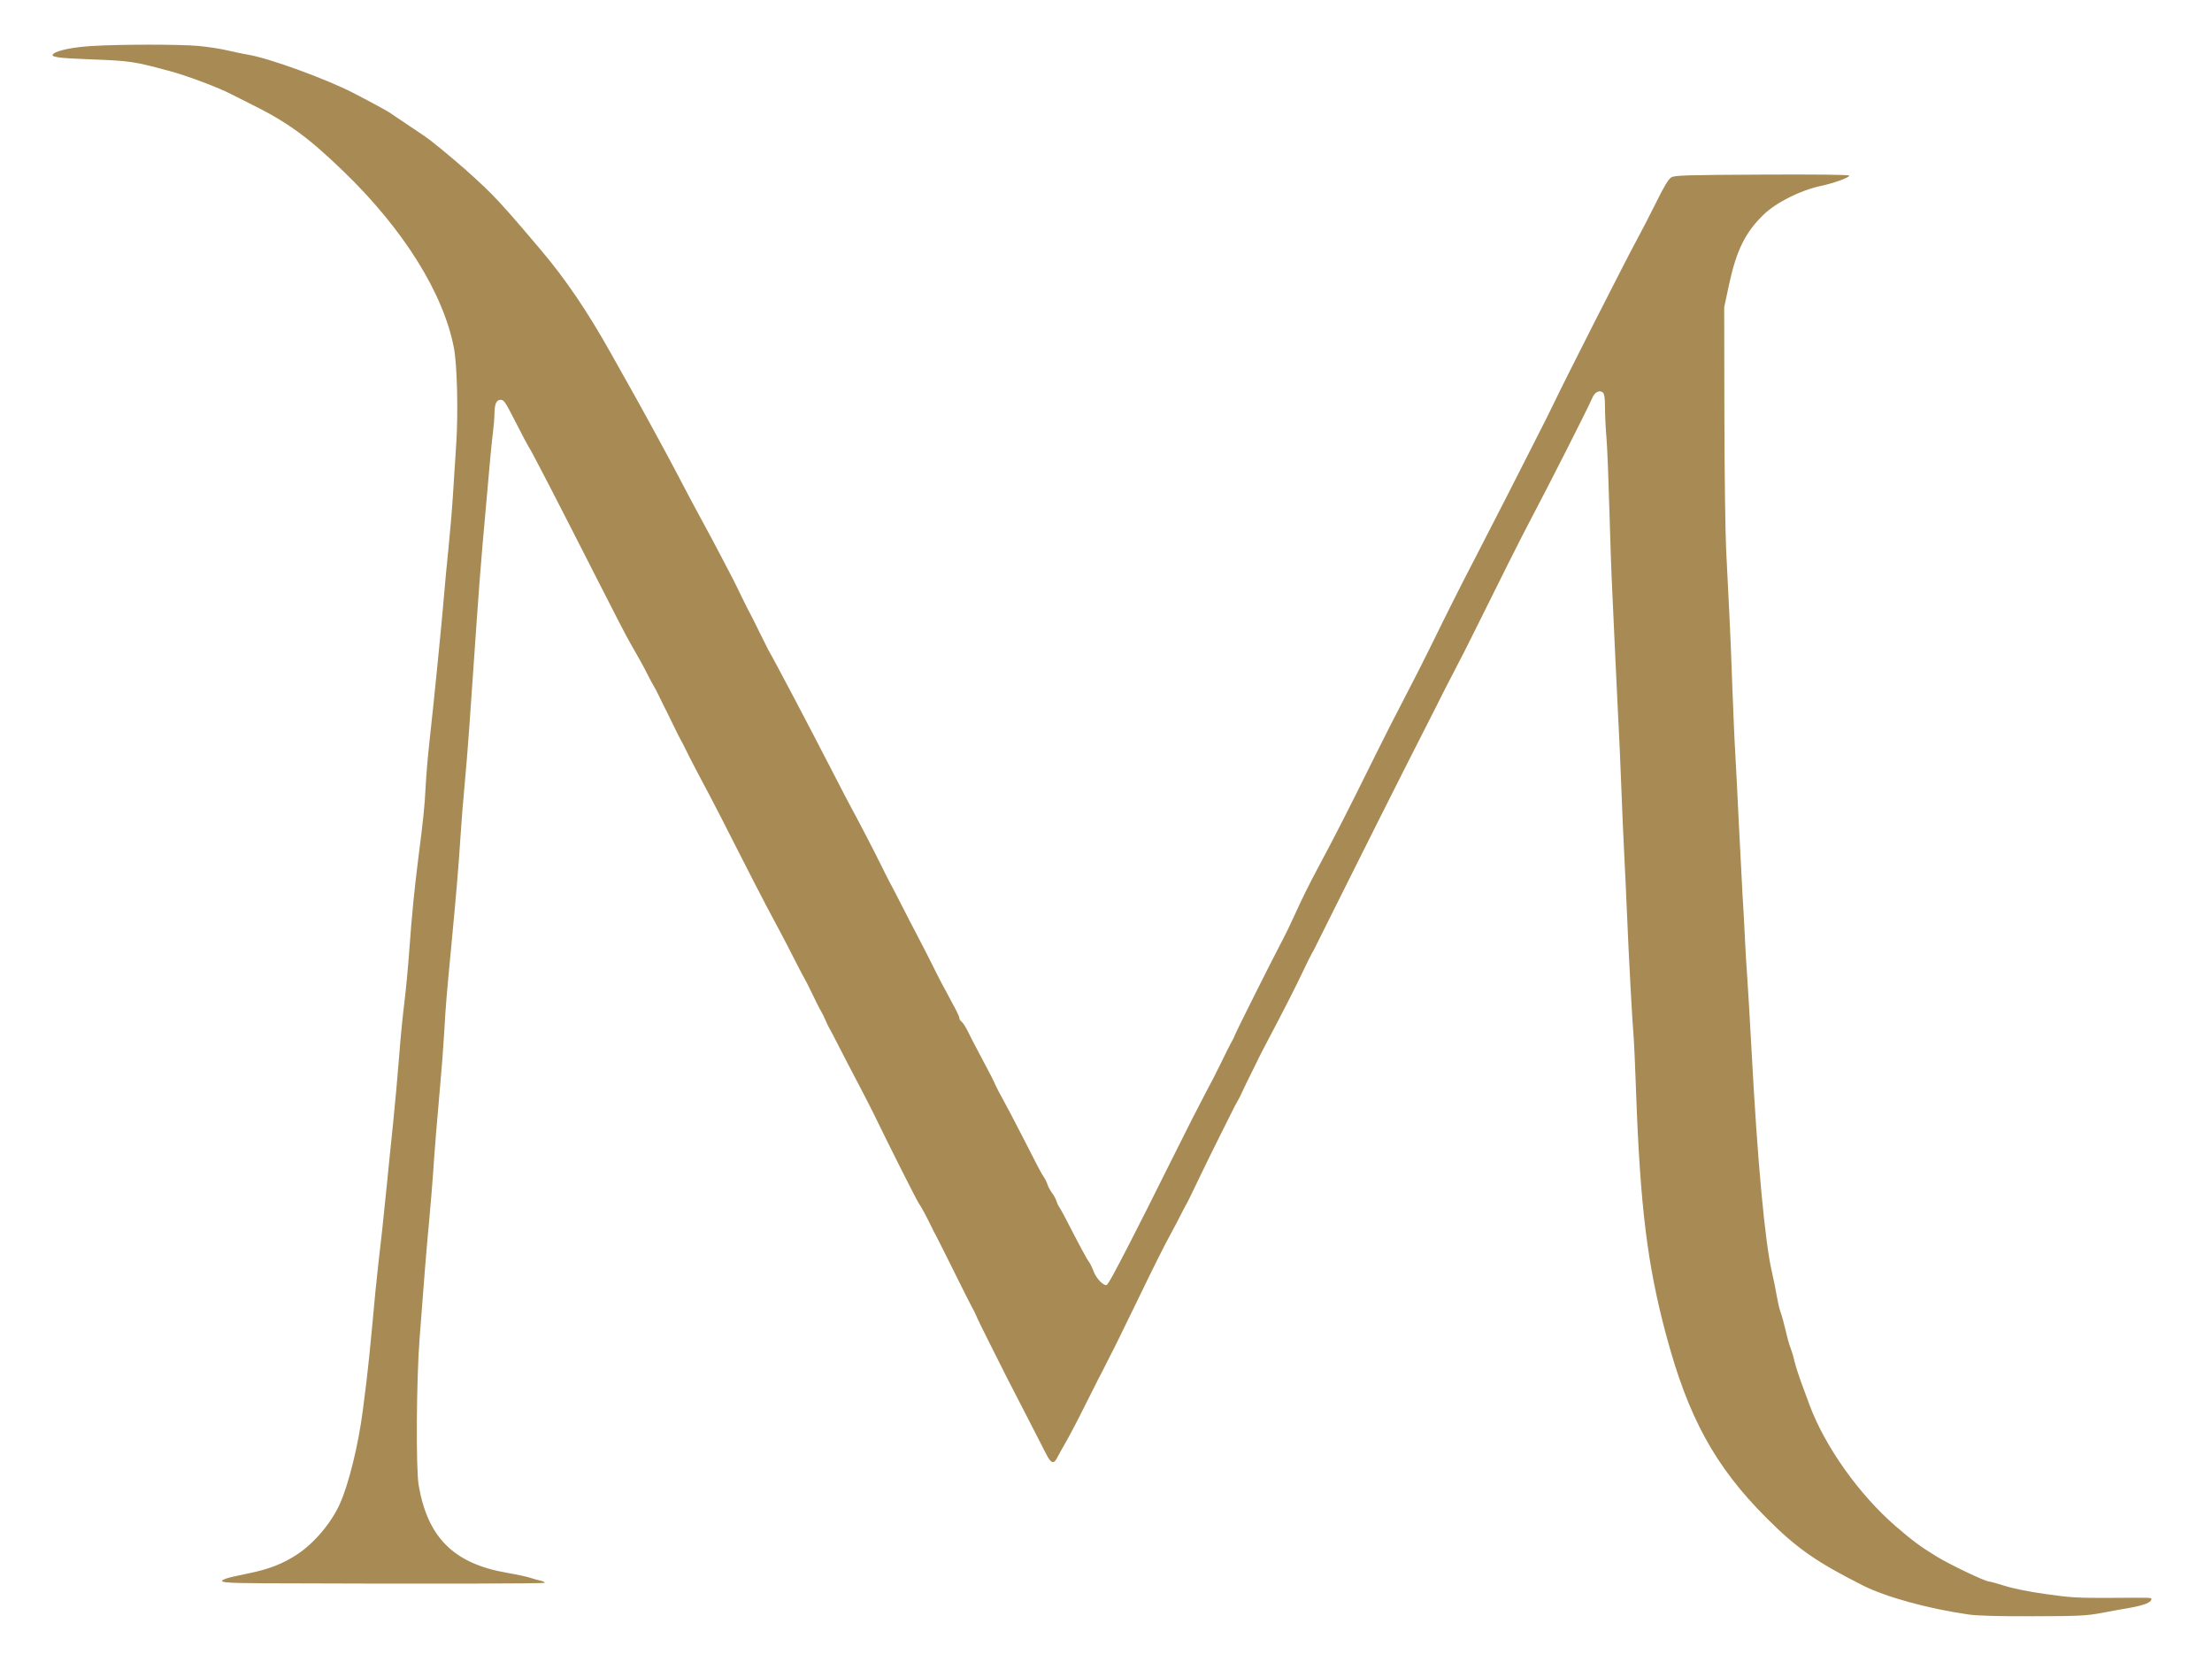
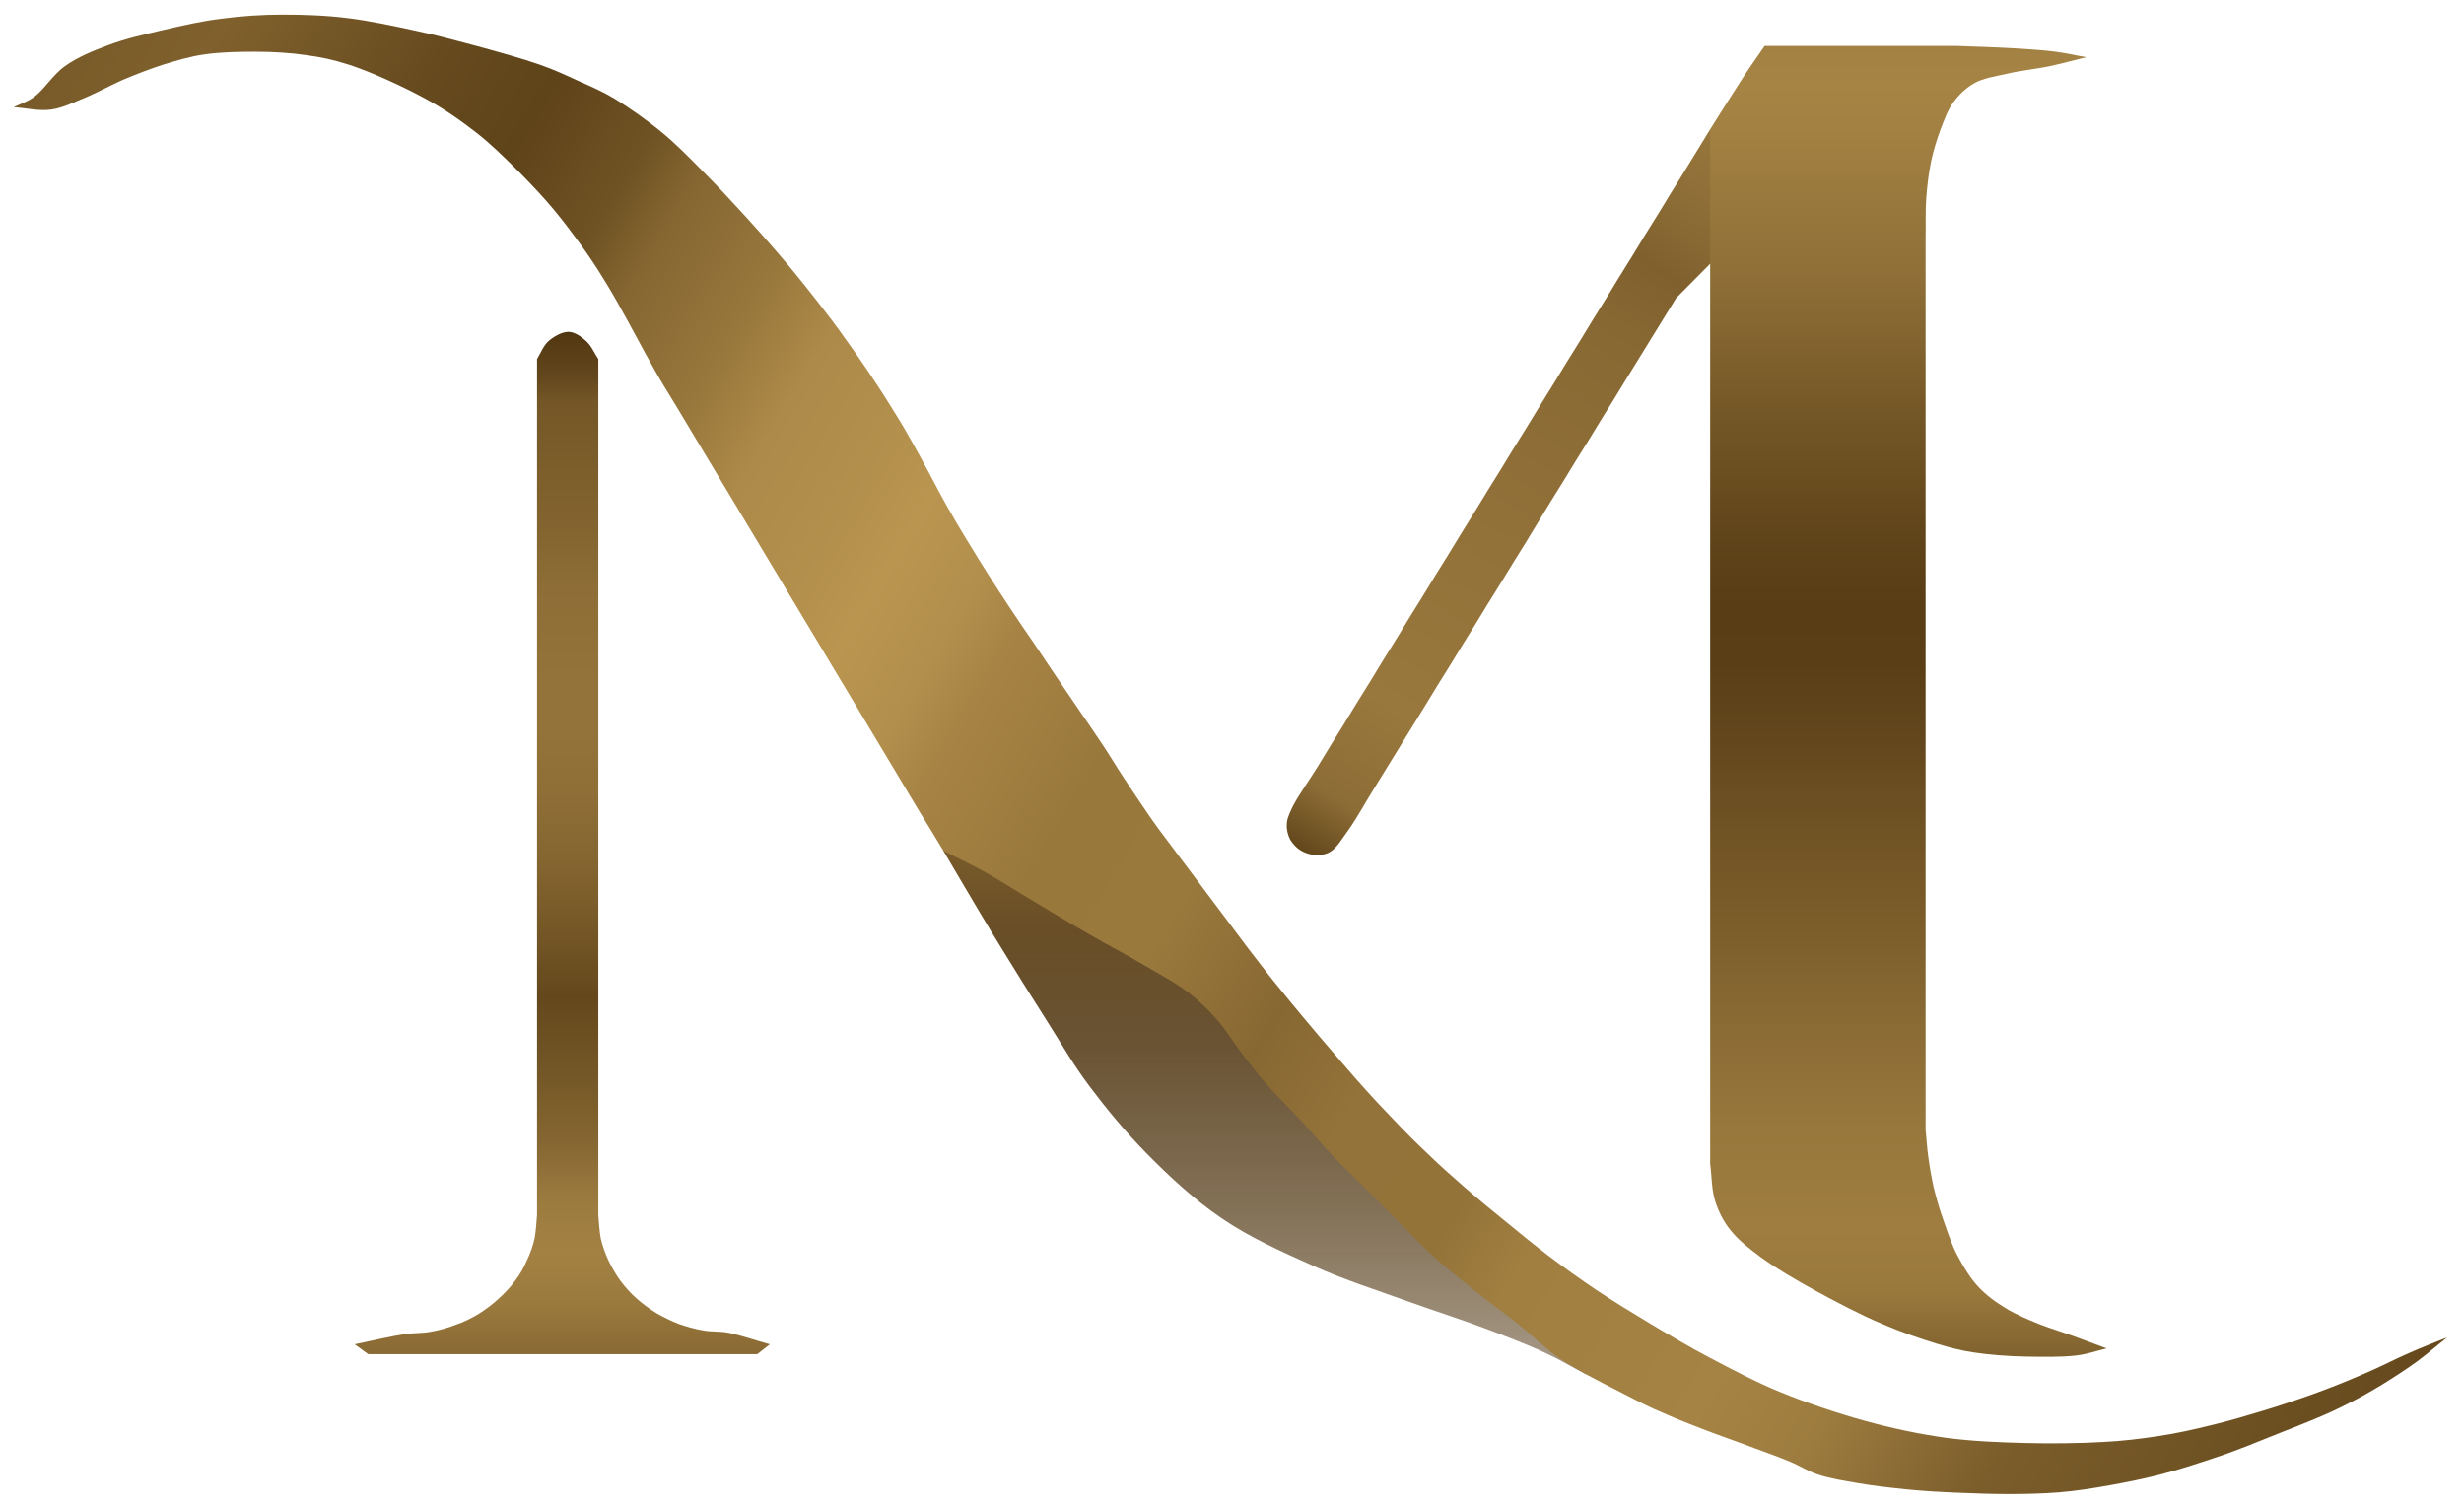
- <svg xmlns="http://www.w3.org/2000/svg" viewBox="503 417 249 187" role="img" aria-label="MURANIQ">
-   <path fill="#A88A54" fill-rule="evenodd" d="M 513.3,422.18C511.28,422.3 509.5,422.66 509.03,423.04C508.58,423.41 509.41,423.54 513.21,423.68C517.74,423.85 518.1,423.91 522.33,425.06C524.16,425.56 527.77,426.93 528.97,427.57C529.22,427.7 530.13,428.16 531,428.59C535.31,430.71 537.61,432.37 541.64,436.26C548.41,442.78 552.92,450 554.1,456.17C554.46,458.08 554.59,463.41 554.36,466.92C554.25,468.48 554.09,471.06 553.99,472.67C553.89,474.27 553.66,477.01 553.48,478.75C553.3,480.49 553.08,482.78 553,483.83C552.83,486.06 551.82,496.26 551.34,500.5C551.16,502.1 550.97,504.39 550.91,505.58C550.81,507.67 550.64,509.3 550.09,513.58C549.67,516.85 549.35,520.07 549.08,523.85C548.94,525.81 548.68,528.58 548.5,530C548.32,531.42 548.06,534.12 547.92,536C547.78,537.88 547.47,541.22 547.25,543.42C547.02,545.62 546.72,548.54 546.59,549.92C546.18,554 545.87,556.94 545.58,559.33C545.43,560.57 545.13,563.57 544.92,566C544.7,568.43 544.4,571.32 544.26,572.42C544.12,573.52 543.93,575.02 543.84,575.75C543.34,579.64 542.24,584.1 541.23,586.31C540.25,588.45 538.36,590.68 536.45,591.94C534.82,593.01 533.25,593.62 530.89,594.09C529.78,594.31 528.68,594.57 528.44,594.66C527.34,595.08 528.09,595.17 532.79,595.19C551.32,595.26 564.33,595.24 564.33,595.13C564.33,595.06 564.13,594.96 563.88,594.9C563.62,594.85 563.07,594.7 562.65,594.56C562.23,594.43 561.07,594.18 560.07,594.01C554.09,592.98 551.15,590.06 550.13,584.17C549.81,582.31 549.87,572.39 550.23,567.67C550.73,561.03 551,557.66 551.33,554.17C551.5,552.29 551.69,550 551.75,549.08C551.88,546.94 552.26,542.32 552.57,538.92C552.71,537.45 552.9,534.9 553,533.25C553.17,530.19 553.26,529.15 553.83,523.17C554.33,517.93 554.65,514.18 554.83,511.25C554.92,509.78 555.14,506.97 555.33,505C555.64,501.64 555.86,498.61 556.67,486.75C556.85,484.09 557.15,480.19 557.34,478.08C558.19,468.37 558.34,466.84 558.49,465.67C558.58,464.98 558.66,464.02 558.66,463.53C558.67,462.5 558.88,462 559.32,462C559.74,462 559.81,462.1 561.17,464.75C561.82,466.03 562.42,467.16 562.49,467.25C562.74,467.56 565.78,473.45 570.42,482.58C572,485.7 573.57,488.74 573.92,489.33C574.98,491.17 575.47,492.05 575.9,492.92C576.13,493.38 576.43,493.94 576.57,494.17C576.71,494.4 576.96,494.88 577.14,495.25C577.31,495.62 577.57,496.14 577.71,496.42C577.86,496.69 578.32,497.63 578.74,498.5C579.16,499.37 579.58,500.2 579.66,500.33C579.75,500.47 579.96,500.88 580.14,501.25C580.47,501.96 582.1,505.08 583,506.75C583.3,507.3 584.65,509.93 585.99,512.58C587.34,515.24 588.81,518.09 589.25,518.92C589.69,519.74 590.38,521.05 590.8,521.83C591.22,522.61 592,524.11 592.53,525.17C593.07,526.22 593.58,527.2 593.67,527.33C593.75,527.47 593.97,527.88 594.14,528.25C594.99,530.01 595.21,530.45 595.44,530.83C595.57,531.06 595.79,531.51 595.93,531.83C596.06,532.15 596.25,532.53 596.33,532.67C596.42,532.8 596.95,533.82 597.51,534.92C598.07,536.02 599.01,537.82 599.59,538.92C600.17,540.02 600.92,541.48 601.26,542.17C603.29,546.34 606.13,551.98 606.42,552.41C606.76,552.92 607.25,553.83 607.86,555.08C608.03,555.45 608.25,555.86 608.33,556C608.41,556.14 609.32,557.94 610.34,560C611.36,562.06 612.3,563.94 612.44,564.17C612.58,564.4 612.78,564.8 612.89,565.07C612.99,565.35 613.64,566.66 614.31,567.99C614.99,569.33 615.65,570.64 615.78,570.92C615.91,571.19 616.13,571.64 616.28,571.92C616.43,572.19 617.41,574.1 618.47,576.17C619.52,578.23 620.58,580.29 620.82,580.75C621.32,581.71 621.63,581.79 621.99,581.08C622.13,580.81 622.59,579.98 623.01,579.25C623.43,578.52 624.36,576.75 625.06,575.33C625.77,573.91 626.45,572.56 626.57,572.33C626.7,572.1 627.14,571.24 627.55,570.42C627.97,569.59 628.46,568.62 628.65,568.25C628.84,567.88 629.9,565.71 631.01,563.42C633.06,559.18 633.96,557.38 634.94,555.58C635.24,555.03 635.68,554.21 635.9,553.75C636.13,553.29 636.43,552.73 636.56,552.5C636.7,552.27 637.3,551.03 637.91,549.75C638.52,548.47 639.59,546.29 640.28,544.92C640.98,543.54 641.65,542.19 641.78,541.92C641.91,541.64 642.13,541.23 642.27,541C642.41,540.77 642.67,540.25 642.86,539.83C643.05,539.42 643.48,538.52 643.83,537.83C644.17,537.15 644.58,536.32 644.73,536C644.89,535.68 645.13,535.19 645.28,534.92C647.61,530.51 648.89,527.99 649.79,526.08C650.18,525.26 650.57,524.47 650.66,524.33C650.75,524.2 650.97,523.78 651.14,523.42C651.32,523.05 652.95,519.78 654.77,516.15C656.59,512.52 658.16,509.39 658.25,509.2C658.47,508.74 664.37,497.07 664.72,496.42C664.87,496.14 665.09,495.69 665.22,495.42C665.35,495.14 665.95,493.98 666.55,492.83C667.16,491.69 668.45,489.14 669.42,487.17C671.75,482.45 674.28,477.41 675.16,475.75C677.23,471.85 681.8,462.84 682.23,461.81C682.5,461.14 683.04,460.86 683.42,461.17C683.6,461.32 683.67,461.77 683.67,462.9C683.67,463.73 683.75,465.28 683.84,466.33C683.93,467.39 684.07,470.95 684.16,474.25C684.25,477.55 684.4,481.82 684.5,483.75C684.59,485.68 684.75,489.01 684.84,491.17C684.94,493.32 685.09,496.4 685.17,498C685.26,499.6 685.41,502.94 685.5,505.42C685.59,507.89 685.74,511.3 685.83,513C685.92,514.7 686.07,518 686.17,520.33C686.34,524.54 686.75,532.15 686.92,534.08C686.96,534.63 687.08,537.26 687.17,539.92C687.63,552.77 688.44,559.33 690.52,567.12C693.01,576.49 696.05,582.04 701.85,587.84C705.25,591.25 707.43,592.77 712.67,595.42C715.28,596.74 720.02,598.04 724.58,598.7C725.6,598.85 727.94,598.91 731.83,598.9C736.93,598.89 737.8,598.85 739.5,598.54C740.55,598.34 742.09,598.06 742.92,597.92C744.37,597.65 745.17,597.33 745.17,597C745.17,596.79 745.5,596.8 740.58,596.83C736.91,596.85 736.05,596.8 733.33,596.41C731.5,596.16 729.62,595.78 728.71,595.49C727.86,595.22 727.06,595 726.93,595C726.49,595 722.4,593.05 720.89,592.11C719.13,591.03 718.2,590.33 716.42,588.79C712.28,585.22 708.41,579.77 706.68,575.08C706.41,574.35 705.97,573.15 705.7,572.42C705.43,571.68 705.11,570.67 704.99,570.17C704.88,569.66 704.68,569.01 704.56,568.71C704.43,568.42 704.18,567.52 704,566.71C703.81,565.91 703.56,564.99 703.43,564.67C703.31,564.35 703.12,563.52 703,562.83C702.89,562.15 702.65,560.96 702.47,560.2C701.67,556.78 700.83,547.67 700.17,535.24C699.99,531.86 699.76,528.11 699.68,526.92C699.59,525.73 699.47,523.77 699.42,522.58C699.37,521.39 699.25,519.25 699.16,517.83C699.08,516.41 698.89,512.77 698.74,509.75C698.6,506.73 698.41,503.09 698.33,501.67C698.24,500.25 698.1,496.87 698,494.17C697.91,491.46 697.76,487.75 697.66,485.92C697.57,484.08 697.41,480.93 697.31,478.92C697.21,476.9 697.12,469.93 697.11,463.42L697.09,451.58 697.64,449C698.47,445.16 699.48,443.13 701.53,441.15C702.98,439.76 705.7,438.4 708,437.92C709.48,437.6 711.26,436.95 711.16,436.76C711.11,436.66 707.39,436.62 701.33,436.65C692.8,436.69 691.53,436.73 691.14,436.96C690.82,437.15 690.32,437.97 689.41,439.82C688.7,441.25 687.69,443.2 687.16,444.17C686.12,446.07 679.02,460.04 677.94,462.33C677.57,463.11 676.67,464.91 675.94,466.33C675.21,467.75 673.7,470.72 672.59,472.92C671.47,475.12 669.93,478.12 669.17,479.58C667.58,482.62 665.73,486.31 664.01,489.83C663.36,491.16 662.08,493.68 661.17,495.42C660.25,497.16 658.75,500.12 657.82,502C654.89,507.94 653.24,511.17 651.41,514.58C650.31,516.63 649.49,518.3 648.69,520.08C648.32,520.91 647.7,522.18 647.31,522.92C646.12,525.17 642.22,532.96 642.03,533.45C641.93,533.71 641.74,534.1 641.6,534.33C641.46,534.56 640.97,535.54 640.51,536.5C640.05,537.46 639.22,539.08 638.67,540.08C638.13,541.09 636.39,544.5 634.82,547.67C632.25,552.82 631.61,554.1 630.08,557.08C628.38,560.38 627.73,561.57 627.56,561.62C627.21,561.73 626.38,560.85 626.09,560.05C625.92,559.61 625.69,559.14 625.57,559C625.38,558.78 624.45,557.04 622.9,554.03C622.6,553.45 622.28,552.89 622.2,552.78C622.11,552.67 621.99,552.4 621.92,552.17C621.85,551.94 621.63,551.52 621.42,551.25C621.22,550.98 620.99,550.56 620.92,550.33C620.85,550.1 620.68,549.73 620.52,549.5C620.19,549.01 619.86,548.38 617.95,544.63C617.14,543.05 616.22,541.3 615.91,540.75C615.6,540.2 615.23,539.49 615.08,539.17C614.74,538.4 614.67,538.27 613.42,535.92C612.83,534.82 612.17,533.54 611.95,533.08C611.73,532.62 611.43,532.15 611.28,532.02C611.12,531.9 611,531.71 611,531.6C611,531.49 610.84,531.11 610.65,530.74C610.45,530.38 610.08,529.67 609.81,529.17C609.55,528.66 609.26,528.14 609.18,528C609.1,527.86 608.67,527.04 608.24,526.17C607.81,525.3 606.99,523.68 606.41,522.58C605.83,521.48 604.94,519.76 604.43,518.75C603.92,517.74 603.39,516.73 603.26,516.5C603.13,516.27 602.64,515.3 602.16,514.33C601.25,512.49 599.76,509.62 598.92,508.08C598.64,507.58 597.73,505.83 596.9,504.21C593.97,498.51 590.16,491.29 589.5,490.17C589.42,490.03 588.97,489.13 588.5,488.17C588.03,487.2 587.58,486.3 587.5,486.17C587.41,486.03 586.96,485.13 586.49,484.17C585.64,482.4 585.49,482.12 584.07,479.42C583.33,478.01 583.05,477.48 581.86,475.29C581.18,474.04 580.21,472.22 579.01,469.92C578.07,468.12 574.79,462.11 573.89,460.54C573.49,459.84 572.32,457.76 571.76,456.75C569.15,452.08 566.66,448.41 563.89,445.14C560.51,441.15 559.69,440.23 558.31,438.81C557.45,437.93 555.65,436.28 554.3,435.14C551.44,432.74 551.47,432.76 549.08,431.17C548.08,430.49 547.06,429.81 546.82,429.65C546.45,429.41 544.5,428.35 542.75,427.45C539.74,425.9 533.36,423.57 531,423.17C530.4,423.07 529.32,422.84 528.58,422.67C527.85,422.49 526.39,422.27 525.33,422.17C523.19,421.98 516.53,421.98 513.3,422.18" />
+ <svg xmlns="http://www.w3.org/2000/svg" viewBox="47 14.6 72.4 44.2" role="img" aria-label="MURANIQ">
+   <defs>
+     <linearGradient id="a-swash" gradientUnits="userSpaceOnUse" x1="48" y1="15" x2="119" y2="58">
+       <stop offset="0" stop-color="#765928" />
+       <stop offset="0.06" stop-color="#80612D" />
+       <stop offset="0.13" stop-color="#674B1F" />
+       <stop offset="0.17" stop-color="#5F4319" />
+       <stop offset="0.21" stop-color="#705324" />
+       <stop offset="0.23" stop-color="#856631" />
+       <stop offset="0.27" stop-color="#98773C" />
+       <stop offset="0.3" stop-color="#AD8A49" />
+       <stop offset="0.34" stop-color="#B4904D" />
+       <stop offset="0.36" stop-color="#B99550" />
+       <stop offset="0.39" stop-color="#B28F4C" />
+       <stop offset="0.41" stop-color="#A78445" />
+       <stop offset="0.46" stop-color="#99783C" />
+       <stop offset="0.51" stop-color="#9A793D" />
+       <stop offset="0.56" stop-color="#886832" />
+       <stop offset="0.6" stop-color="#937339" />
+       <stop offset="0.65" stop-color="#947339" />
+       <stop offset="0.68" stop-color="#A17F41" />
+       <stop offset="0.73" stop-color="#A38143" />
+       <stop offset="0.76" stop-color="#A58344" />
+       <stop offset="0.8" stop-color="#9D7C3F" />
+       <stop offset="0.86" stop-color="#7B5D2B" />
+       <stop offset="0.93" stop-color="#6E5122" />
+       <stop offset="1" stop-color="#60441A" />
+     </linearGradient>
+     <linearGradient id="a-face" gradientUnits="userSpaceOnUse" x1="0" y1="39" x2="0" y2="55">
+       <stop offset="0" stop-color="#7E5F2C" />
+       <stop offset="0.18" stop-color="#61451B" stop-opacity="0.95" />
+       <stop offset="0.4" stop-color="#4F3510" stop-opacity="0.85" />
+       <stop offset="0.7" stop-color="#4F3510" stop-opacity="0.7" />
+       <stop offset="1" stop-color="#4F3510" stop-opacity="0.5" />
+     </linearGradient>
+     <linearGradient id="a-leftStem" gradientUnits="userSpaceOnUse" x1="0" y1="24.35" x2="0" y2="54.4">
+       <stop offset="0" stop-color="#513711" />
+       <stop offset="0.04" stop-color="#61451B" />
+       <stop offset="0.07" stop-color="#755727" />
+       <stop offset="0.12" stop-color="#7B5D2B" />
+       <stop offset="0.19" stop-color="#83642F" />
+       <stop offset="0.25" stop-color="#8E6E36" />
+       <stop offset="0.34" stop-color="#94733A" />
+       <stop offset="0.39" stop-color="#937339" />
+       <stop offset="0.45" stop-color="#8F6F36" />
+       <stop offset="0.52" stop-color="#846530" />
+       <stop offset="0.59" stop-color="#745626" />
+       <stop offset="0.65" stop-color="#64481C" />
+       <stop offset="0.72" stop-color="#735626" />
+       <stop offset="0.79" stop-color="#856631" />
+       <stop offset="0.85" stop-color="#9C7B3F" />
+       <stop offset="0.9" stop-color="#A38143" />
+       <stop offset="0.95" stop-color="#9B7A3E" />
+       <stop offset="1" stop-color="#896933" />
+     </linearGradient>
+     <linearGradient id="a-thin" gradientUnits="userSpaceOnUse" x1="98.5" y1="17.5" x2="85" y2="39.7">
+       <stop offset="0" stop-color="#9D7B3F" />
+       <stop offset="0.12" stop-color="#907038" />
+       <stop offset="0.22" stop-color="#80612E" />
+       <stop offset="0.32" stop-color="#896933" />
+       <stop offset="0.55" stop-color="#917138" />
+       <stop offset="0.8" stop-color="#99783D" />
+       <stop offset="0.92" stop-color="#8D6D36" />
+       <stop offset="1" stop-color="#5E4319" />
+     </linearGradient>
+     <linearGradient id="a-rightStem" gradientUnits="userSpaceOnUse" x1="0" y1="15.95" x2="0" y2="54.46">
+       <stop offset="0" stop-color="#A38143" />
+       <stop offset="0.03" stop-color="#A68444" />
+       <stop offset="0.07" stop-color="#A28042" />
+       <stop offset="0.12" stop-color="#99783D" />
+       <stop offset="0.17" stop-color="#907037" />
+       <stop offset="0.22" stop-color="#846530" />
+       <stop offset="0.27" stop-color="#775928" />
+       <stop offset="0.33" stop-color="#6A4E20" />
+       <stop offset="0.38" stop-color="#5F4319" />
+       <stop offset="0.43" stop-color="#583D15" />
+       <stop offset="0.47" stop-color="#5A3F16" />
+       <stop offset="0.52" stop-color="#61451B" />
+       <stop offset="0.57" stop-color="#6B4E21" />
+       <stop offset="0.62" stop-color="#745626" />
+       <stop offset="0.68" stop-color="#7D5F2C" />
+       <stop offset="0.73" stop-color="#876832" />
+       <stop offset="0.78" stop-color="#907037" />
+       <stop offset="0.83" stop-color="#98783C" />
+       <stop offset="0.9" stop-color="#9F7D40" />
+       <stop offset="0.95" stop-color="#9A793D" />
+       <stop offset="1" stop-color="#80622E" />
+     </linearGradient>
+   </defs>
+   <path fill="url(#a-face)" d="M74.72,39.6C74.9,39.9 75.04,40.14 75.25,40.5C75.57,41.04 76.04,41.84 76.45,42.5C76.86,43.17 77.28,43.84 77.7,44.5C78.13,45.17 78.51,45.85 79,46.5C79.51,47.18 80.07,47.86 80.7,48.5C81.36,49.17 82.09,49.85 82.9,50.4C83.72,50.96 84.68,51.39 85.6,51.8C86.51,52.21 87.52,52.53 88.4,52.85C89.18,53.13 89.91,53.36 90.6,53.62C91.23,53.86 91.87,54.1 92.4,54.35C92.85,54.56 93.2,54.77 93.6,54.98C93.7,54.79 93.95,54.6 93.9,54.4C93.81,54.05 92.72,53.66 92.2,53.3C91.74,52.98 91.36,52.68 90.95,52.35C90.54,52.03 90.12,51.69 89.75,51.35C89.39,51.02 89.08,50.68 88.75,50.35C88.42,50.02 88.08,49.68 87.75,49.35C87.42,49.02 87.07,48.69 86.75,48.35C86.44,48.02 86.16,47.68 85.85,47.35C85.54,47.01 85.2,46.69 84.9,46.35C84.6,46.02 84.31,45.69 84.05,45.35C83.8,45.02 83.6,44.66 83.35,44.35C83.11,44.05 82.9,43.77 82.6,43.5C82.24,43.18 81.77,42.9 81.3,42.6C80.78,42.27 80.17,41.93 79.6,41.6C79.04,41.28 78.45,40.97 77.9,40.65C77.38,40.35 76.86,39.99 76.4,39.75C76.04,39.56 75.7,39.3 75.4,39.3C75.15,39.3 74.95,39.5 74.72,39.6Z" />
+   <path fill="url(#a-swash)" d="M47.4,17.75C47.6,17.65 47.79,17.6 48,17.45C48.29,17.24 48.55,16.8 48.9,16.55C49.27,16.28 49.74,16.09 50.2,15.92C50.7,15.73 51.26,15.61 51.8,15.48C52.36,15.35 52.92,15.22 53.5,15.15C54.09,15.07 54.69,15.03 55.3,15.03C55.92,15.03 56.56,15.05 57.2,15.13C57.86,15.21 58.55,15.36 59.2,15.5C59.82,15.63 60.4,15.79 61,15.95C61.62,16.12 62.32,16.31 62.86,16.5C63.29,16.65 63.63,16.81 64,16.98C64.36,17.14 64.69,17.28 65.06,17.5C65.5,17.77 66.04,18.15 66.46,18.5C66.85,18.82 67.18,19.16 67.52,19.5C67.85,19.83 68.17,20.16 68.48,20.5C68.79,20.83 69.09,21.16 69.39,21.5C69.68,21.83 69.97,22.16 70.25,22.5C70.52,22.83 70.79,23.16 71.05,23.5C71.31,23.83 71.56,24.16 71.8,24.5C72.04,24.83 72.27,25.16 72.5,25.5C72.72,25.83 72.94,26.16 73.15,26.5C73.36,26.83 73.56,27.16 73.75,27.5C73.94,27.83 74.12,28.17 74.3,28.5C74.48,28.83 74.65,29.17 74.84,29.5C75.03,29.84 75.23,30.17 75.43,30.5C75.63,30.83 75.84,31.17 76.05,31.5C76.26,31.83 76.48,32.17 76.7,32.5C76.92,32.83 77.15,33.17 77.38,33.5C77.6,33.83 77.83,34.17 78.05,34.5C78.28,34.83 78.5,35.17 78.73,35.5C78.96,35.83 79.19,36.17 79.41,36.5C79.63,36.83 79.83,37.17 80.05,37.5C80.27,37.83 80.49,38.17 80.72,38.5C80.95,38.84 81.2,39.17 81.45,39.5C81.7,39.83 81.95,40.17 82.2,40.5C82.45,40.83 82.7,41.17 82.95,41.5C83.2,41.83 83.45,42.17 83.7,42.5C83.96,42.83 84.21,43.17 84.48,43.5C84.75,43.83 85.02,44.17 85.3,44.5C85.58,44.83 85.86,45.17 86.15,45.5C86.44,45.83 86.72,46.17 87.02,46.5C87.32,46.84 87.63,47.17 87.95,47.5C88.27,47.84 88.6,48.17 88.95,48.5C89.3,48.84 89.67,49.17 90.05,49.5C90.44,49.84 90.84,50.17 91.25,50.5C91.66,50.84 92.07,51.17 92.5,51.5C92.95,51.84 93.41,52.17 93.9,52.5C94.41,52.84 94.95,53.17 95.5,53.5C96.07,53.84 96.64,54.18 97.25,54.5C97.9,54.84 98.57,55.2 99.3,55.5C100.08,55.82 100.97,56.12 101.8,56.35C102.6,56.57 103.4,56.74 104.2,56.85C104.97,56.95 105.73,56.98 106.5,57C107.27,57.02 108.1,57.01 108.8,56.97C109.38,56.94 109.87,56.88 110.4,56.8C110.94,56.72 111.48,56.6 112,56.47C112.51,56.35 113,56.2 113.5,56.05C114,55.9 114.5,55.73 115,55.55C115.5,55.37 116.02,55.16 116.5,54.95C116.95,54.76 117.38,54.53 117.8,54.35C118.18,54.18 118.53,54.05 118.9,53.9C118.6,54.14 118.31,54.39 118,54.62C117.68,54.85 117.34,55.07 117,55.28C116.67,55.48 116.34,55.67 116,55.84C115.67,56.01 115.34,56.16 115,56.3C114.67,56.44 114.33,56.57 114,56.7C113.67,56.83 113.33,56.97 113,57.1C112.67,57.23 112.37,57.34 112,57.46C111.55,57.61 111,57.79 110.5,57.92C110,58.05 109.5,58.15 109,58.24C108.5,58.33 108,58.41 107.5,58.45C107,58.49 106.5,58.5 106,58.5C105.5,58.5 105,58.48 104.5,58.46C104,58.44 103.49,58.41 103,58.36C102.52,58.31 102.05,58.26 101.6,58.18C101.18,58.11 100.75,58.04 100.4,57.92C100.1,57.82 99.91,57.68 99.6,57.55C99.2,57.38 98.67,57.2 98.2,57.02C97.73,56.85 97.25,56.68 96.8,56.5C96.38,56.34 95.98,56.17 95.6,56C95.25,55.84 94.93,55.67 94.6,55.5C94.27,55.33 93.91,55.15 93.6,54.98C93.32,54.82 93.09,54.7 92.8,54.5C92.43,54.24 92.01,53.83 91.6,53.5C91.18,53.16 90.72,52.84 90.3,52.5C89.89,52.17 89.47,51.84 89.1,51.5C88.74,51.17 88.43,50.83 88.1,50.5C87.77,50.17 87.43,49.83 87.1,49.5C86.77,49.17 86.42,48.84 86.1,48.5C85.79,48.17 85.51,47.83 85.2,47.5C84.89,47.16 84.55,46.84 84.25,46.5C83.96,46.17 83.7,45.83 83.45,45.5C83.21,45.18 83.01,44.84 82.75,44.55C82.49,44.26 82.23,44 81.9,43.75C81.52,43.46 81.06,43.22 80.6,42.95C80.1,42.65 79.53,42.36 79,42.05C78.46,41.74 77.92,41.41 77.4,41.1C76.89,40.8 76.37,40.46 75.9,40.2C75.49,39.97 75.11,39.8 74.72,39.6C74.5,39.23 74.27,38.86 74.05,38.5C73.84,38.16 73.65,37.83 73.45,37.5C73.25,37.17 73.05,36.83 72.85,36.5C72.65,36.17 72.45,35.83 72.25,35.5C72.05,35.17 71.85,34.83 71.65,34.5C71.45,34.17 71.25,33.83 71.05,33.5C70.85,33.17 70.65,32.83 70.45,32.5C70.25,32.17 70.05,31.83 69.85,31.5C69.65,31.17 69.45,30.83 69.25,30.5C69.05,30.17 68.85,29.83 68.65,29.5C68.45,29.17 68.25,28.83 68.05,28.5C67.85,28.17 67.65,27.83 67.45,27.5C67.25,27.17 67.05,26.83 66.85,26.5C66.65,26.17 66.44,25.84 66.25,25.5C66.06,25.17 65.88,24.83 65.7,24.5C65.52,24.17 65.34,23.83 65.15,23.5C64.96,23.16 64.76,22.83 64.55,22.5C64.33,22.16 64.1,21.83 63.85,21.5C63.6,21.16 63.34,20.83 63.05,20.5C62.75,20.16 62.43,19.83 62.1,19.5C61.75,19.16 61.41,18.82 61,18.5C60.55,18.15 60.07,17.81 59.5,17.5C58.84,17.14 57.9,16.71 57.25,16.5C56.78,16.35 56.44,16.28 56,16.22C55.53,16.15 55,16.12 54.5,16.12C54,16.12 53.47,16.13 53,16.2C52.57,16.26 52.19,16.38 51.79,16.5C51.39,16.63 50.98,16.79 50.6,16.95C50.24,17.11 49.9,17.3 49.55,17.45C49.2,17.59 48.86,17.77 48.5,17.82C48.14,17.87 47.77,17.77 47.4,17.75Z" />
+   <path fill="url(#a-leftStem)" d="M62.78,25.15C62.89,24.97 62.97,24.75 63.12,24.62C63.27,24.49 63.51,24.35 63.7,24.35C63.88,24.35 64.08,24.49 64.22,24.62C64.37,24.75 64.46,24.97 64.58,25.15L64.58,50.3C64.6,50.53 64.61,50.75 64.65,50.98C64.7,51.2 64.78,51.42 64.87,51.62C64.97,51.83 65.09,52.04 65.22,52.22C65.36,52.41 65.52,52.59 65.7,52.75C65.88,52.91 66.07,53.05 66.28,53.18C66.49,53.3 66.71,53.41 66.94,53.5C67.17,53.58 67.41,53.65 67.65,53.69C67.9,53.74 68.12,53.71 68.4,53.76C68.76,53.83 69.21,53.99 69.62,54.1L69.25,54.39L57.82,54.39L57.42,54.1C57.91,54 58.49,53.86 58.9,53.8C59.19,53.76 59.41,53.78 59.66,53.73C59.9,53.69 60.15,53.62 60.38,53.53C60.62,53.45 60.84,53.34 61.06,53.21C61.26,53.08 61.46,52.94 61.64,52.77C61.82,52.61 61.99,52.43 62.13,52.24C62.27,52.06 62.39,51.85 62.48,51.64C62.58,51.43 62.66,51.21 62.71,50.98C62.75,50.76 62.76,50.53 62.78,50.3L62.78,25.15Z" />
+   <path fill="url(#a-thin)" d="M98.6,18.4L98.6,21.8L97.3,22.3L96.25,23.36C96,23.76 95.76,24.16 95.51,24.56C95.26,24.96 95.02,25.36 94.77,25.76C94.53,26.16 94.28,26.56 94.03,26.96C93.79,27.36 93.54,27.76 93.29,28.16C93.05,28.56 92.8,28.96 92.55,29.36C92.31,29.76 92.06,30.16 91.82,30.56C91.57,30.96 91.32,31.36 91.08,31.76C90.83,32.16 90.58,32.56 90.34,32.96C90.09,33.36 89.84,33.76 89.6,34.16C89.35,34.56 89.1,34.96 88.86,35.36C88.61,35.76 88.37,36.16 88.12,36.56C87.87,36.96 87.63,37.36 87.38,37.76C87.13,38.16 86.88,38.62 86.64,38.96C86.45,39.22 86.29,39.5 86.1,39.62C85.96,39.71 85.8,39.73 85.66,39.72C85.51,39.72 85.35,39.67 85.22,39.59C85.1,39.52 84.98,39.39 84.91,39.27C84.84,39.14 84.8,38.97 84.81,38.83C84.81,38.68 84.86,38.57 84.94,38.39C85.08,38.07 85.45,37.56 85.71,37.14C85.96,36.72 86.22,36.31 86.48,35.89C86.73,35.47 86.99,35.06 87.25,34.64C87.5,34.22 87.76,33.81 88.02,33.39C88.27,32.97 88.53,32.56 88.79,32.14C89.04,31.72 89.3,31.31 89.56,30.89C89.81,30.47 90.07,30.06 90.33,29.64C90.58,29.22 90.84,28.81 91.1,28.39C91.35,27.97 91.61,27.56 91.87,27.14C92.12,26.72 92.38,26.31 92.64,25.89C92.89,25.47 93.15,25.06 93.41,24.64C93.66,24.22 93.92,23.81 94.18,23.39C94.43,22.97 94.69,22.56 94.95,22.14C95.2,21.72 95.46,21.31 95.72,20.89C95.97,20.47 96.23,20.06 96.49,19.64C96.74,19.23 97,18.81 97.25,18.4L98.6,18.4Z" />
+   <path fill="url(#a-rightStem)" d="M98.85,15.95L104.5,15.95C105.07,15.97 105.68,15.99 106.2,16.02C106.64,16.05 107.03,16.07 107.4,16.12C107.72,16.16 108,16.23 108.3,16.28C107.93,16.37 107.58,16.47 107.2,16.55C106.81,16.63 106.38,16.67 106,16.76C105.65,16.84 105.28,16.89 105,17.05C104.76,17.19 104.56,17.38 104.4,17.6C104.23,17.83 104.13,18.12 104.02,18.4C103.91,18.7 103.81,19.02 103.74,19.35C103.67,19.69 103.63,20.04 103.6,20.4C103.57,20.79 103.59,21.2 103.58,21.6L103.58,47.8C103.61,48.07 103.62,48.33 103.66,48.6C103.7,48.89 103.75,49.19 103.82,49.5C103.9,49.83 104,50.17 104.12,50.5C104.24,50.84 104.35,51.18 104.52,51.5C104.69,51.82 104.88,52.14 105.12,52.4C105.36,52.66 105.65,52.87 105.95,53.05C106.25,53.23 106.58,53.37 106.9,53.5C107.23,53.63 107.57,53.73 107.9,53.85C108.23,53.97 108.57,54.1 108.9,54.22C108.6,54.29 108.34,54.39 108,54.43C107.57,54.48 107,54.47 106.5,54.46C106,54.45 105.46,54.41 105,54.34C104.6,54.28 104.3,54.2 103.9,54.08C103.41,53.93 102.86,53.74 102.3,53.5C101.66,53.23 100.92,52.84 100.3,52.5C99.74,52.19 99.19,51.87 98.75,51.55C98.4,51.29 98.08,51.04 97.85,50.75C97.64,50.49 97.5,50.21 97.4,49.9C97.29,49.57 97.3,49.17 97.25,48.8L97.25,18.4C97.45,18.08 97.65,17.76 97.85,17.45C98.04,17.16 98.22,16.86 98.4,16.6C98.56,16.37 98.7,16.17 98.85,15.95Z" />
</svg>
